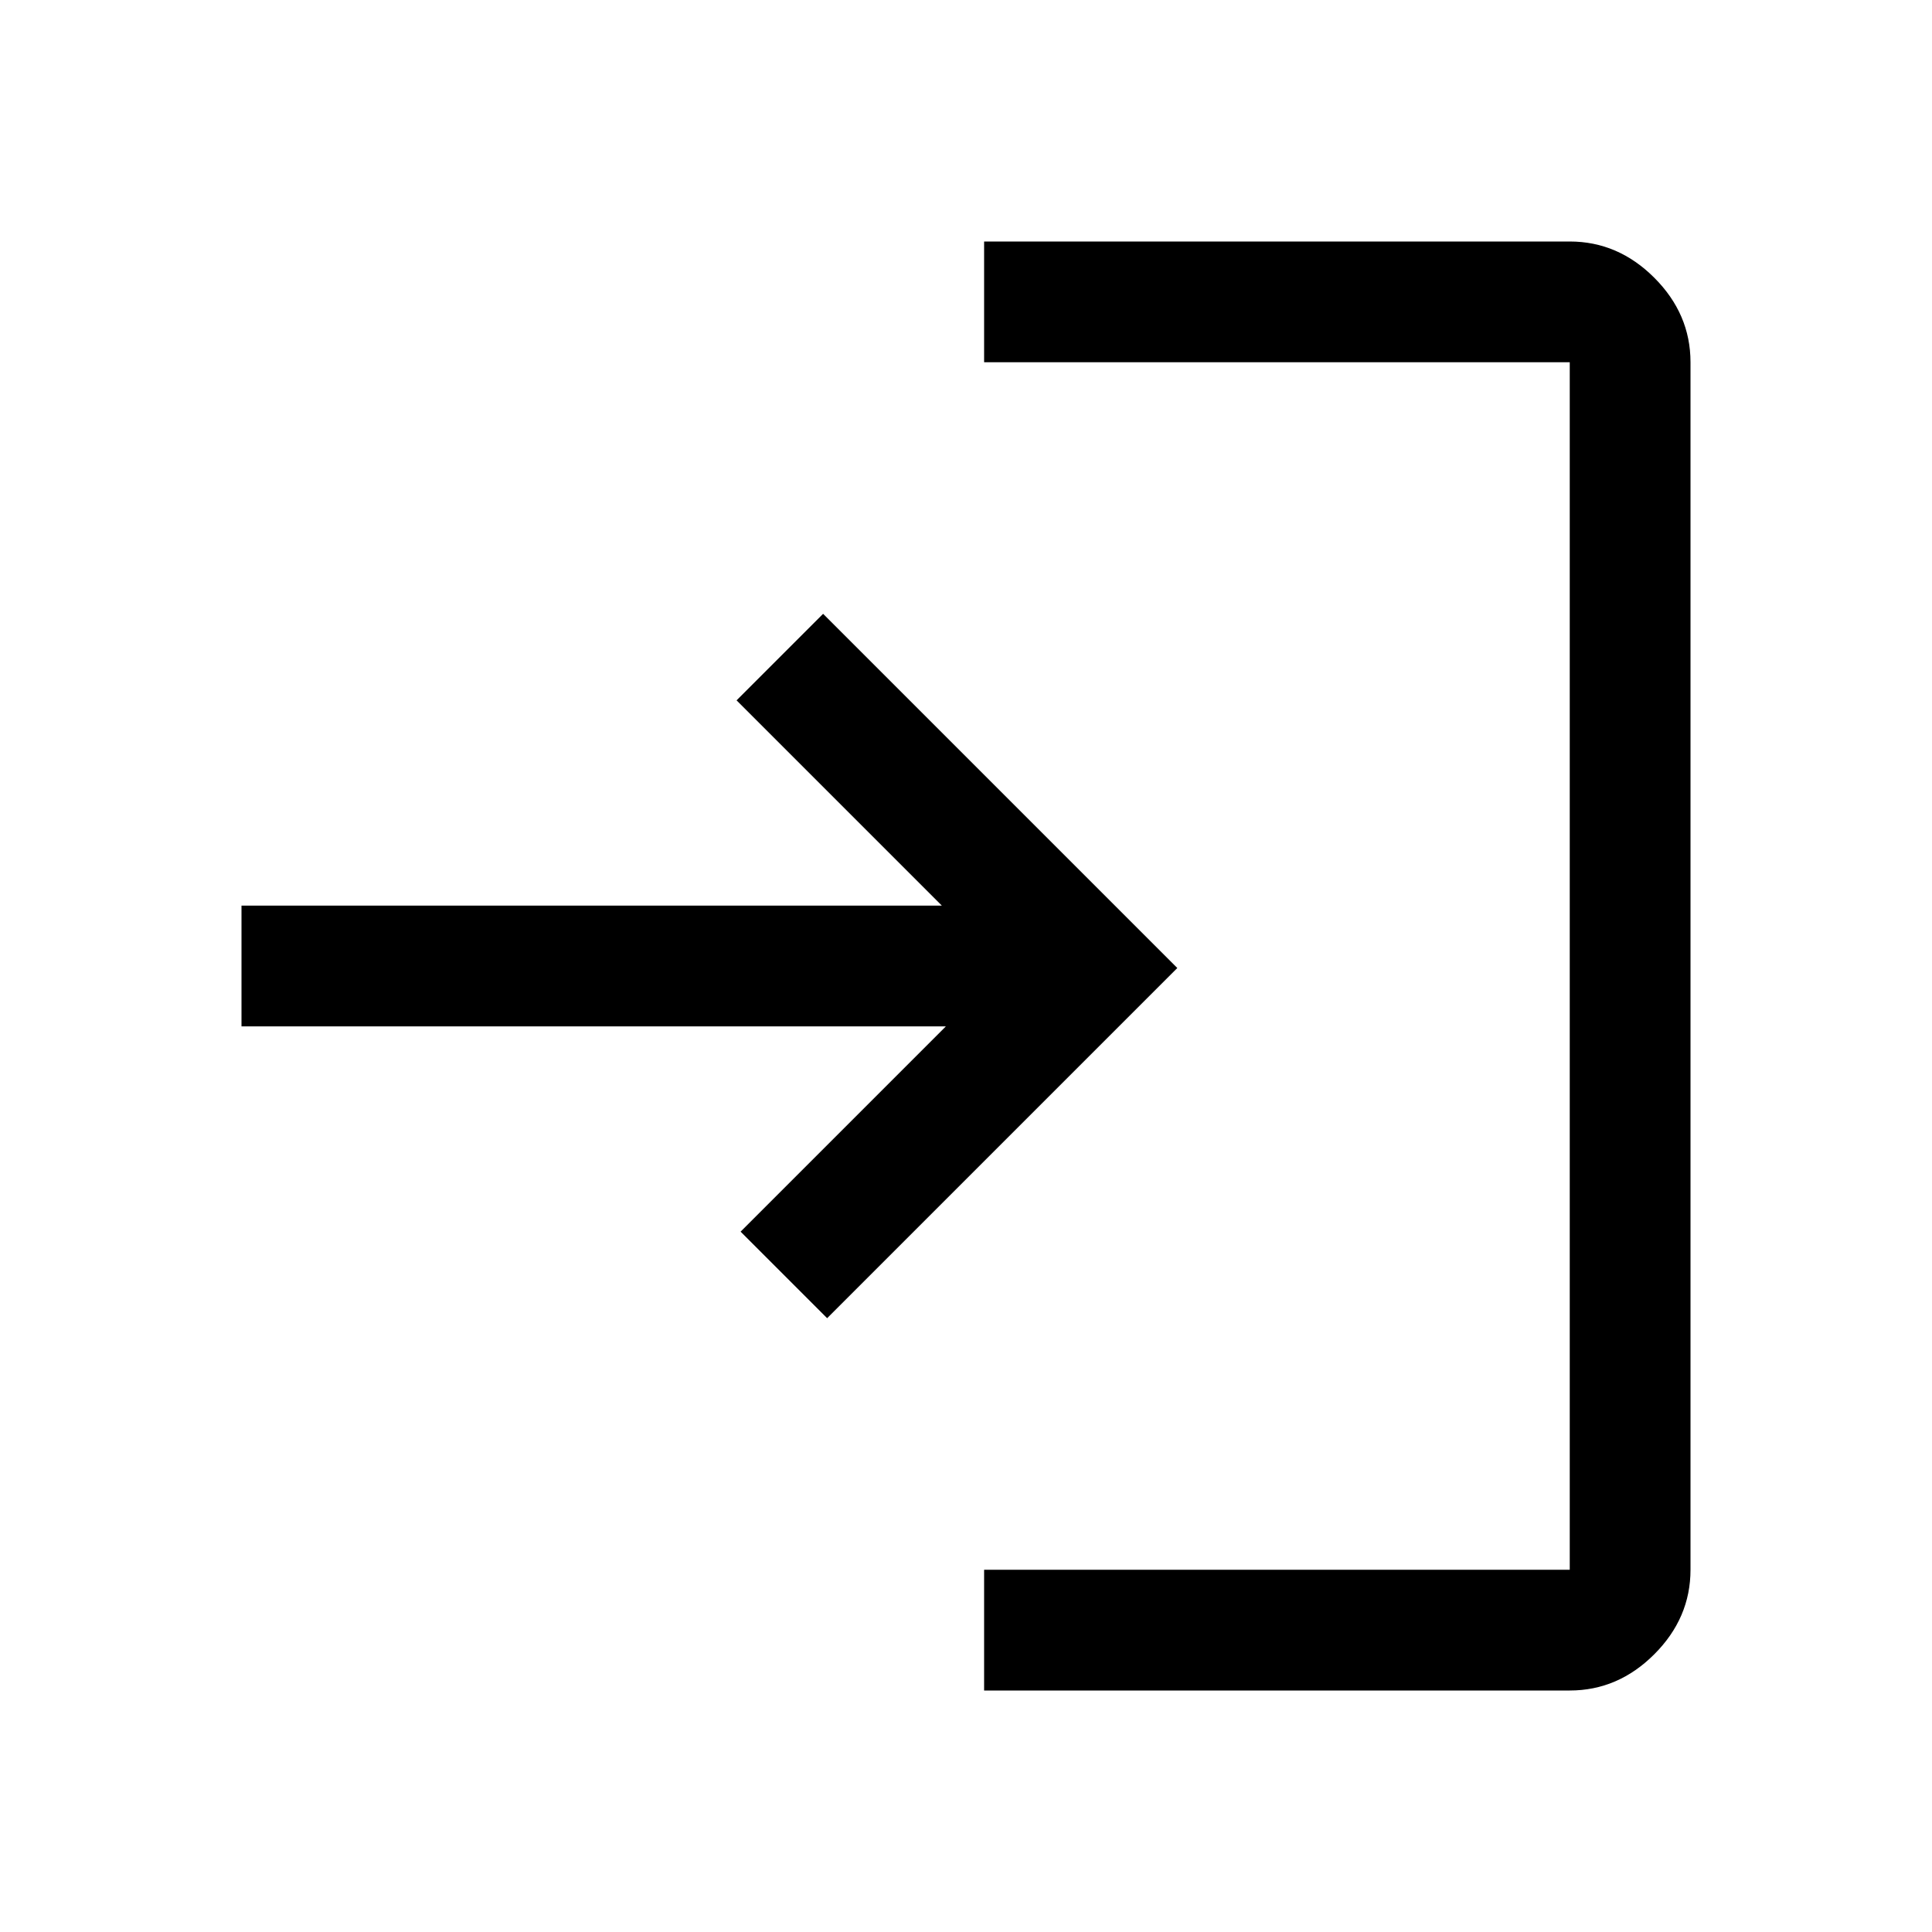
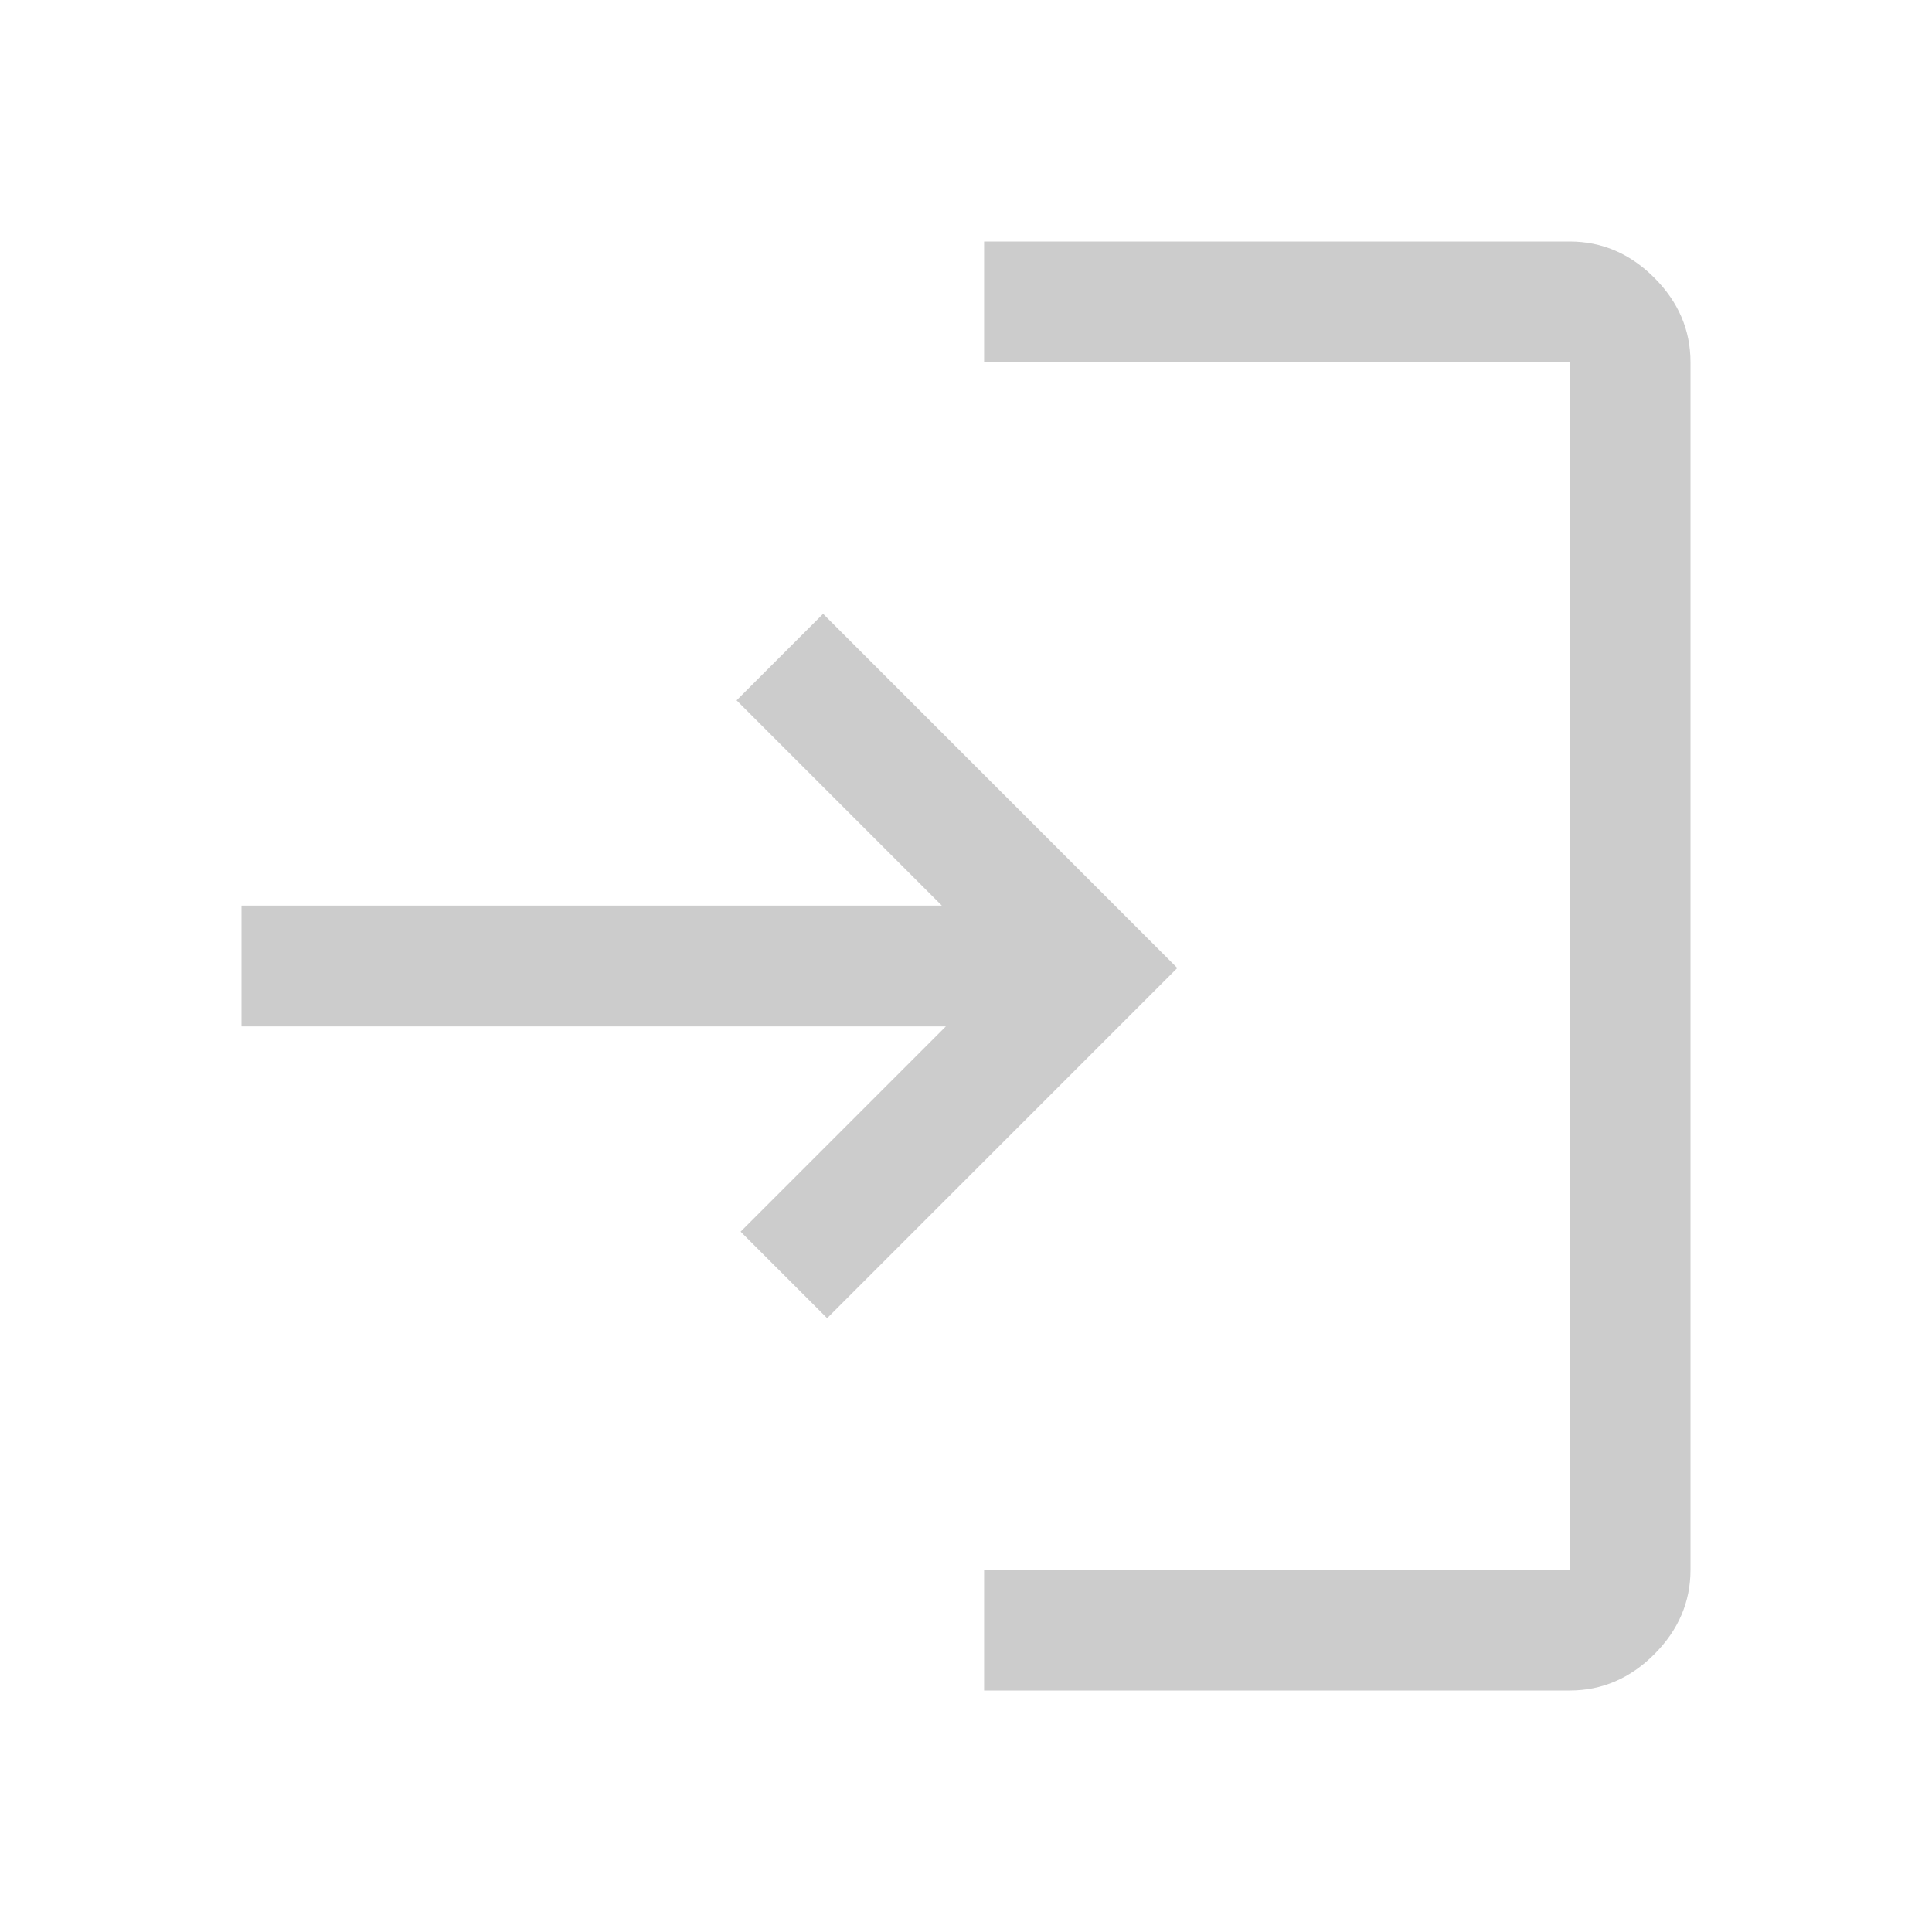
<svg xmlns="http://www.w3.org/2000/svg" height="48" width="48">
-   <path d="M24.45 42v-3H39V9H24.45V6H39q1.2 0 2.1.9.9.9.9 2.1v30q0 1.2-.9 2.1-.9.9-2.1.9Zm-3.9-9.25L18.4 30.6l5.1-5.1H6v-3h17.4l-5.1-5.1 2.15-2.15 8.8 8.8Z" />
+   <path fill="#CCCCCC" d="M24.45 42v-3H39V9H24.45V6H39q1.2 0 2.1.9.9.9.9 2.1v30q0 1.2-.9 2.1-.9.9-2.1.9Zm-3.9-9.25L18.4 30.6l5.1-5.1H6v-3h17.4l-5.1-5.1 2.15-2.15 8.8 8.8Z" />
</svg>
